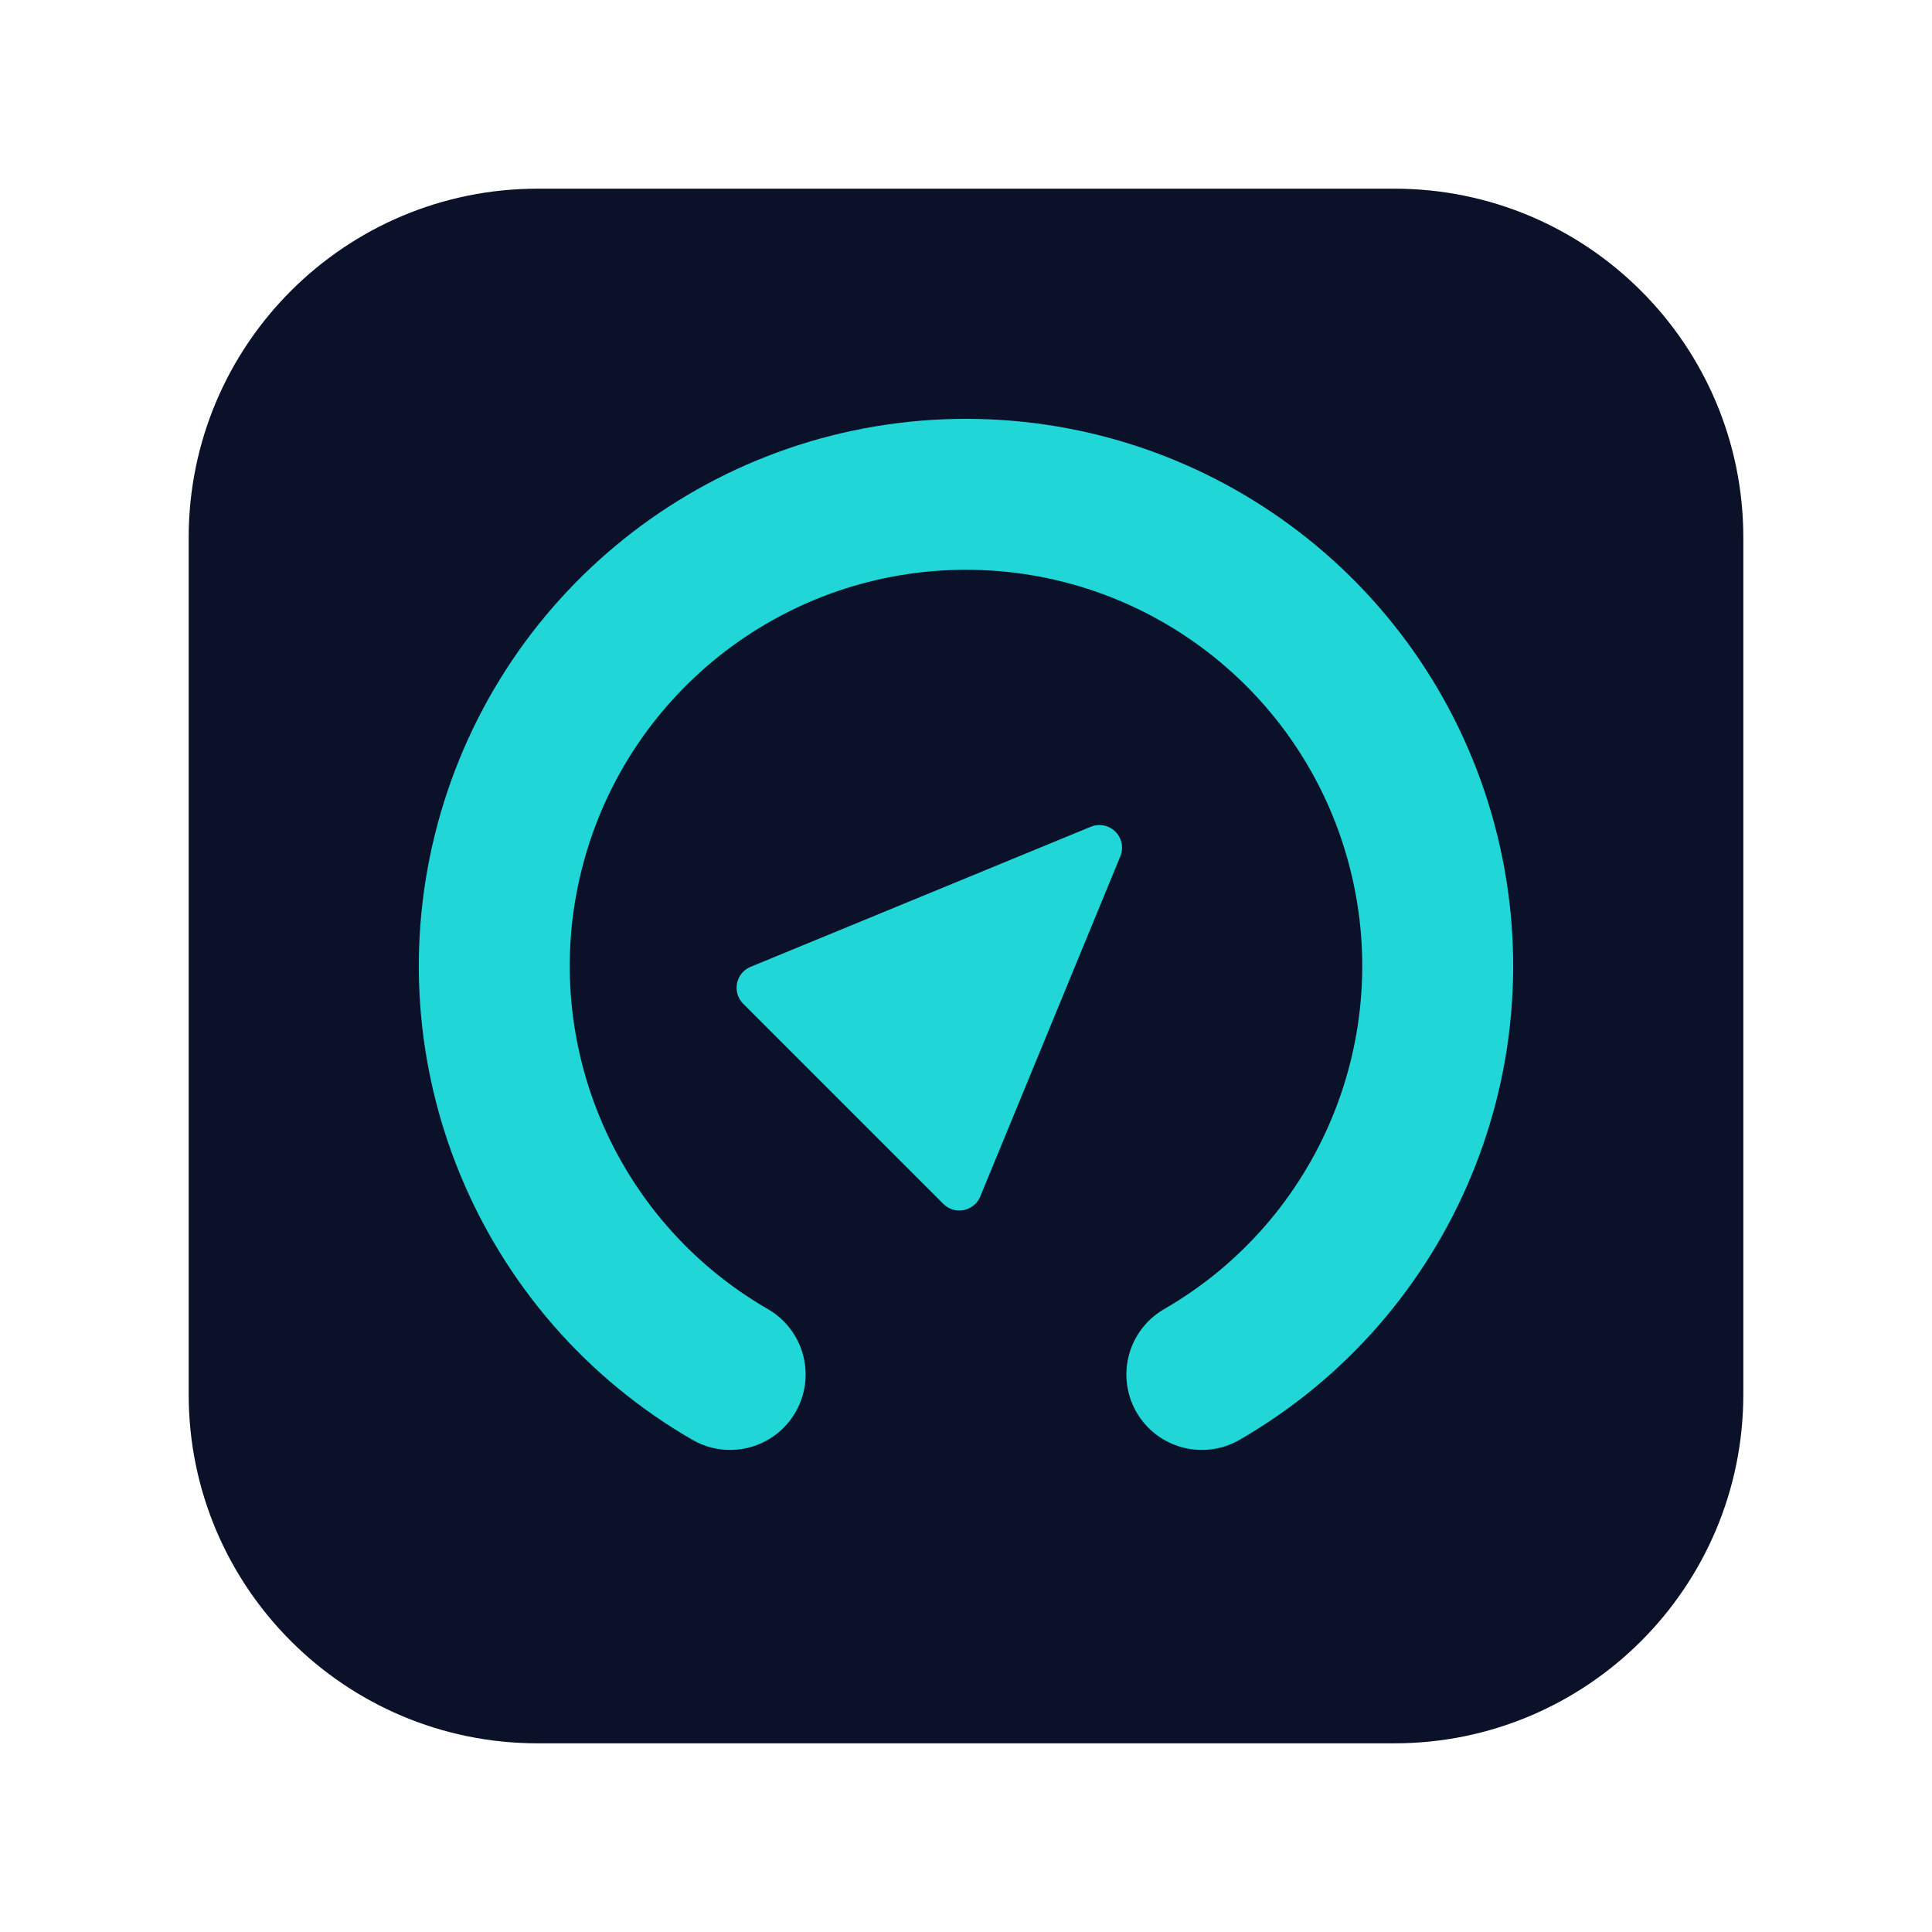
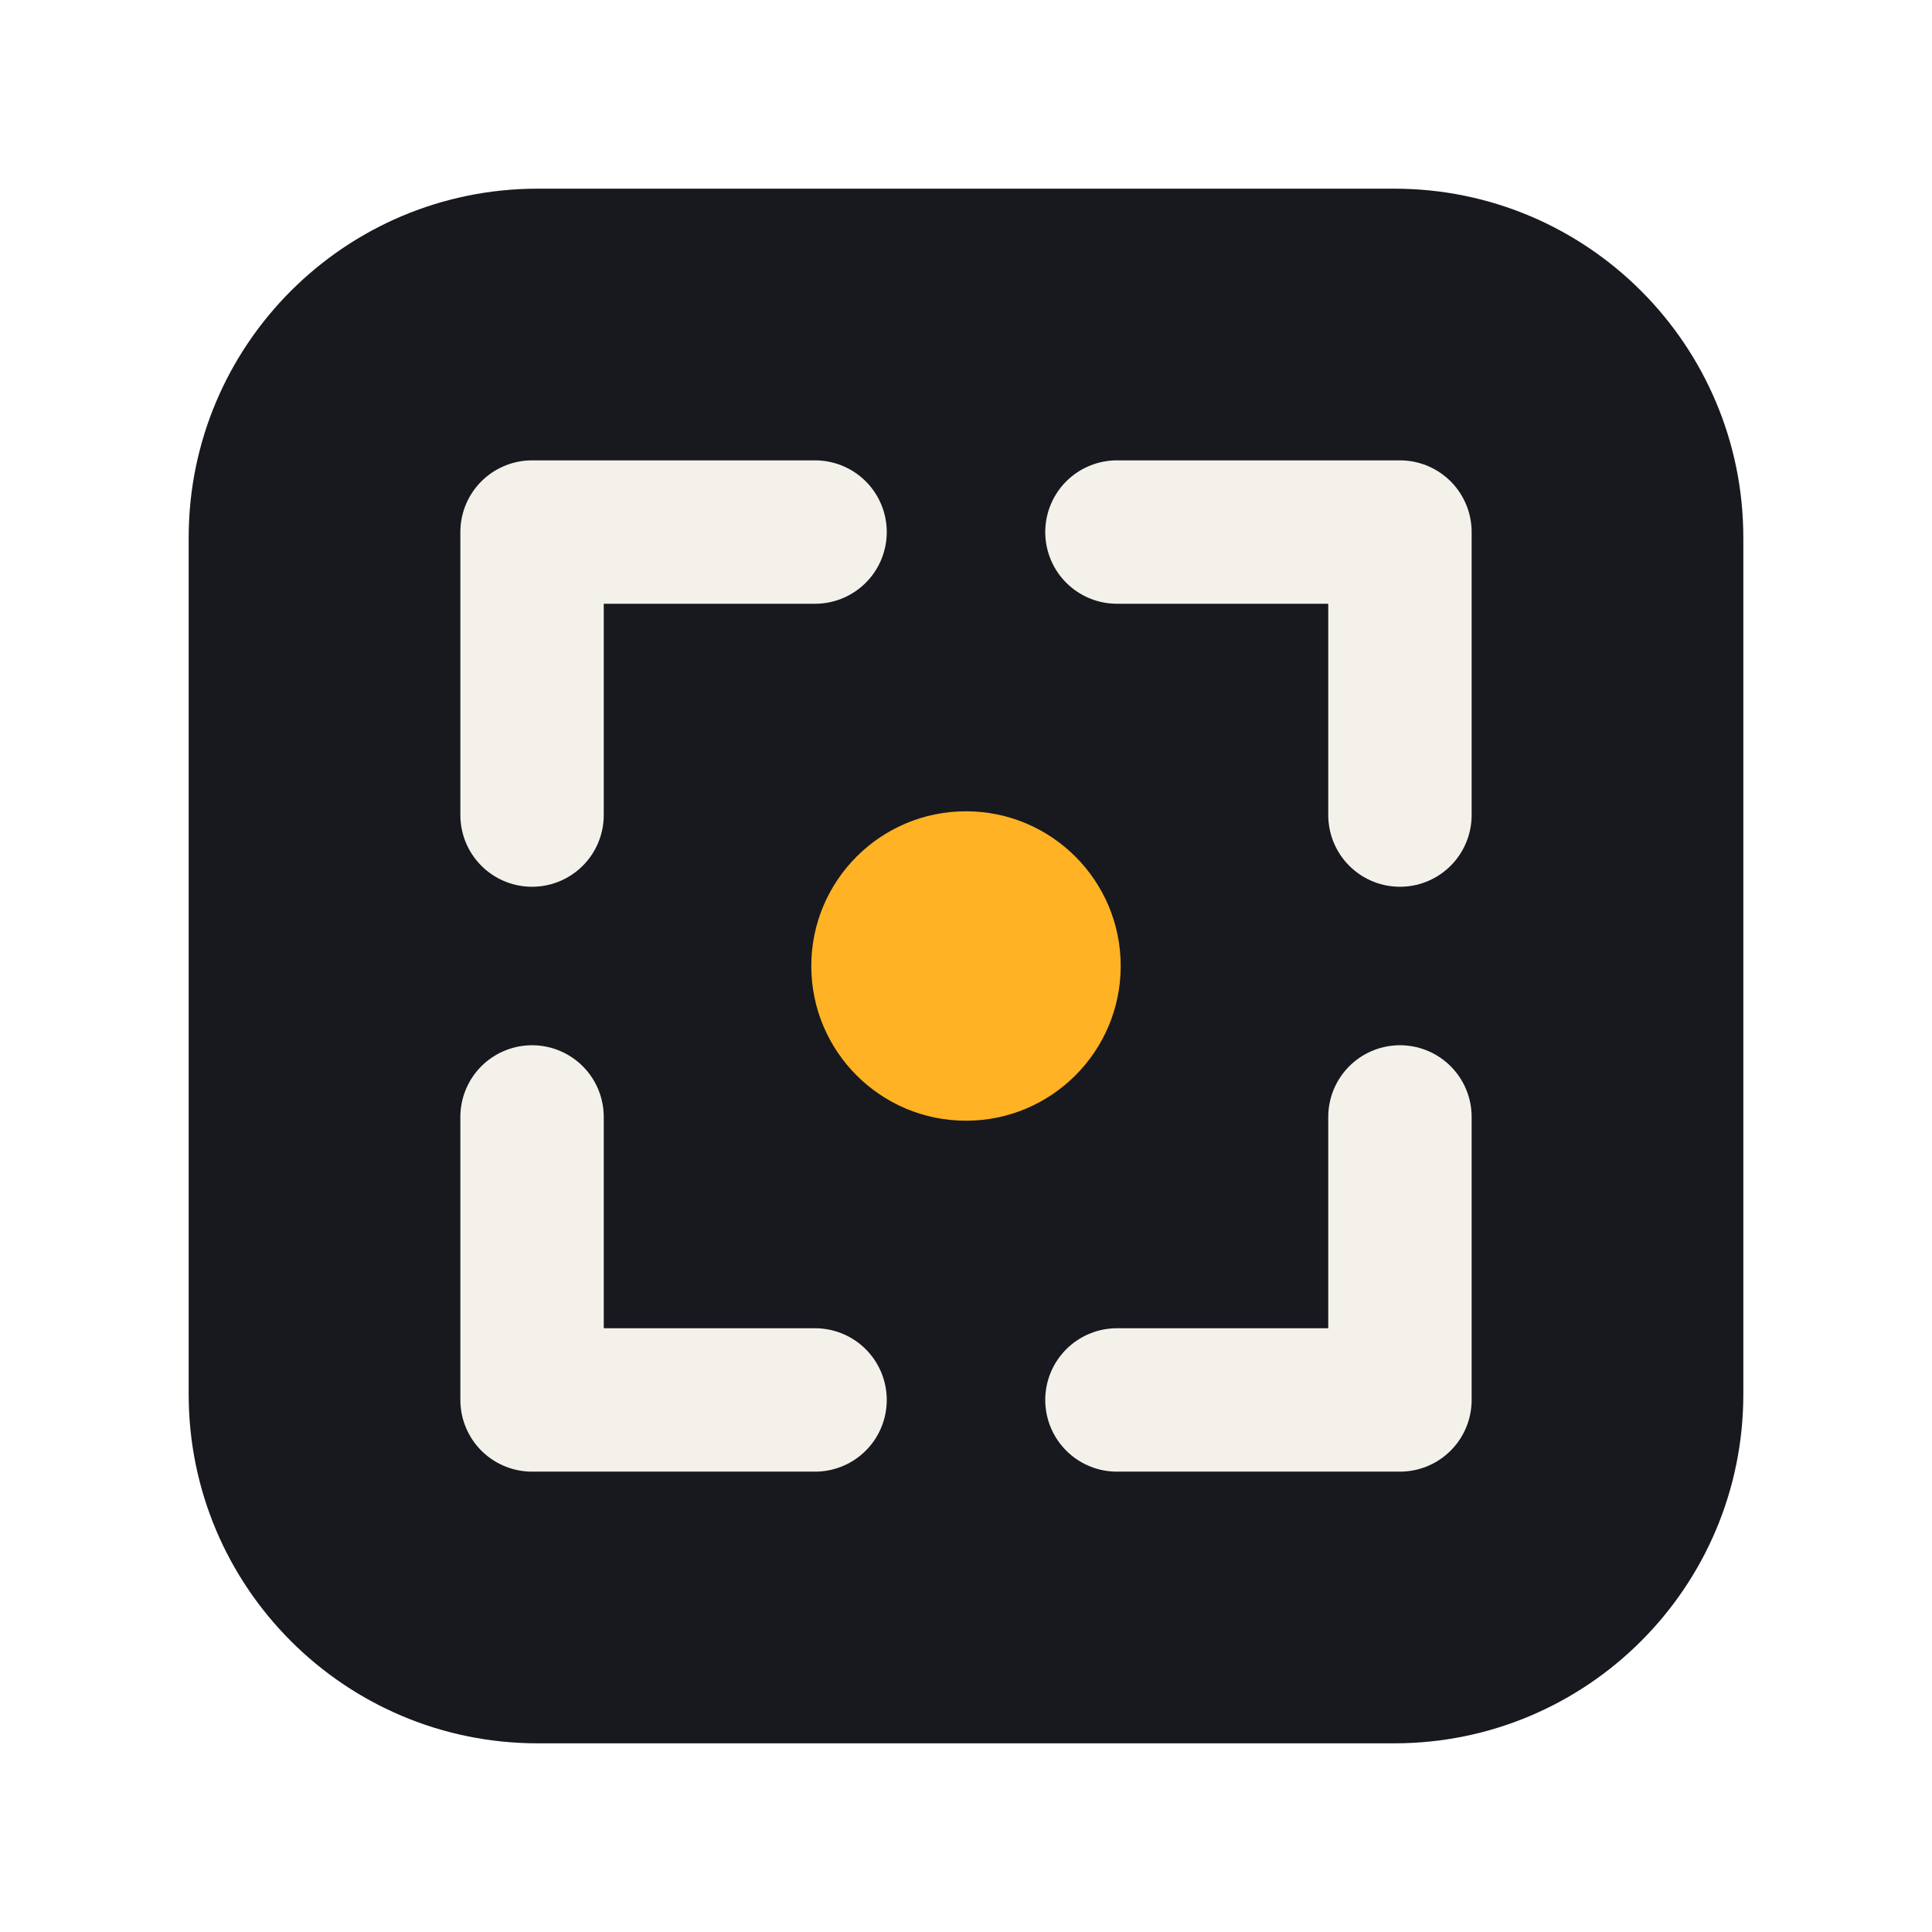
<svg xmlns="http://www.w3.org/2000/svg" viewBox="0 0 1024 1024" width="1024" height="1024">
-   <rect x="100" y="100" width="824" height="824" rx="185" fill="#0b1128" />
-   <path d="M387 728.5A250 250 0 1 1 637 728.5" fill="none" stroke="#20d6d6" stroke-width="80" stroke-linecap="round" />
-   <path d="M512 420L587 600H437Z" transform="rotate(45 512 520)" fill="#20d6d6" stroke="#20d6d6" stroke-width="24" stroke-linejoin="round" />
+   <rect x="100" y="100" width="824" height="824" rx="185" fill="#17191f" />
+   <path d="M282 432V282H432M592 282H742V432M742 592V742H592M432 742H282V592" fill="none" stroke="#f3f1ea" stroke-width="76" stroke-linecap="round" stroke-linejoin="round" />
+   <circle cx="512" cy="512" r="82" fill="#ffb224" />
</svg>
